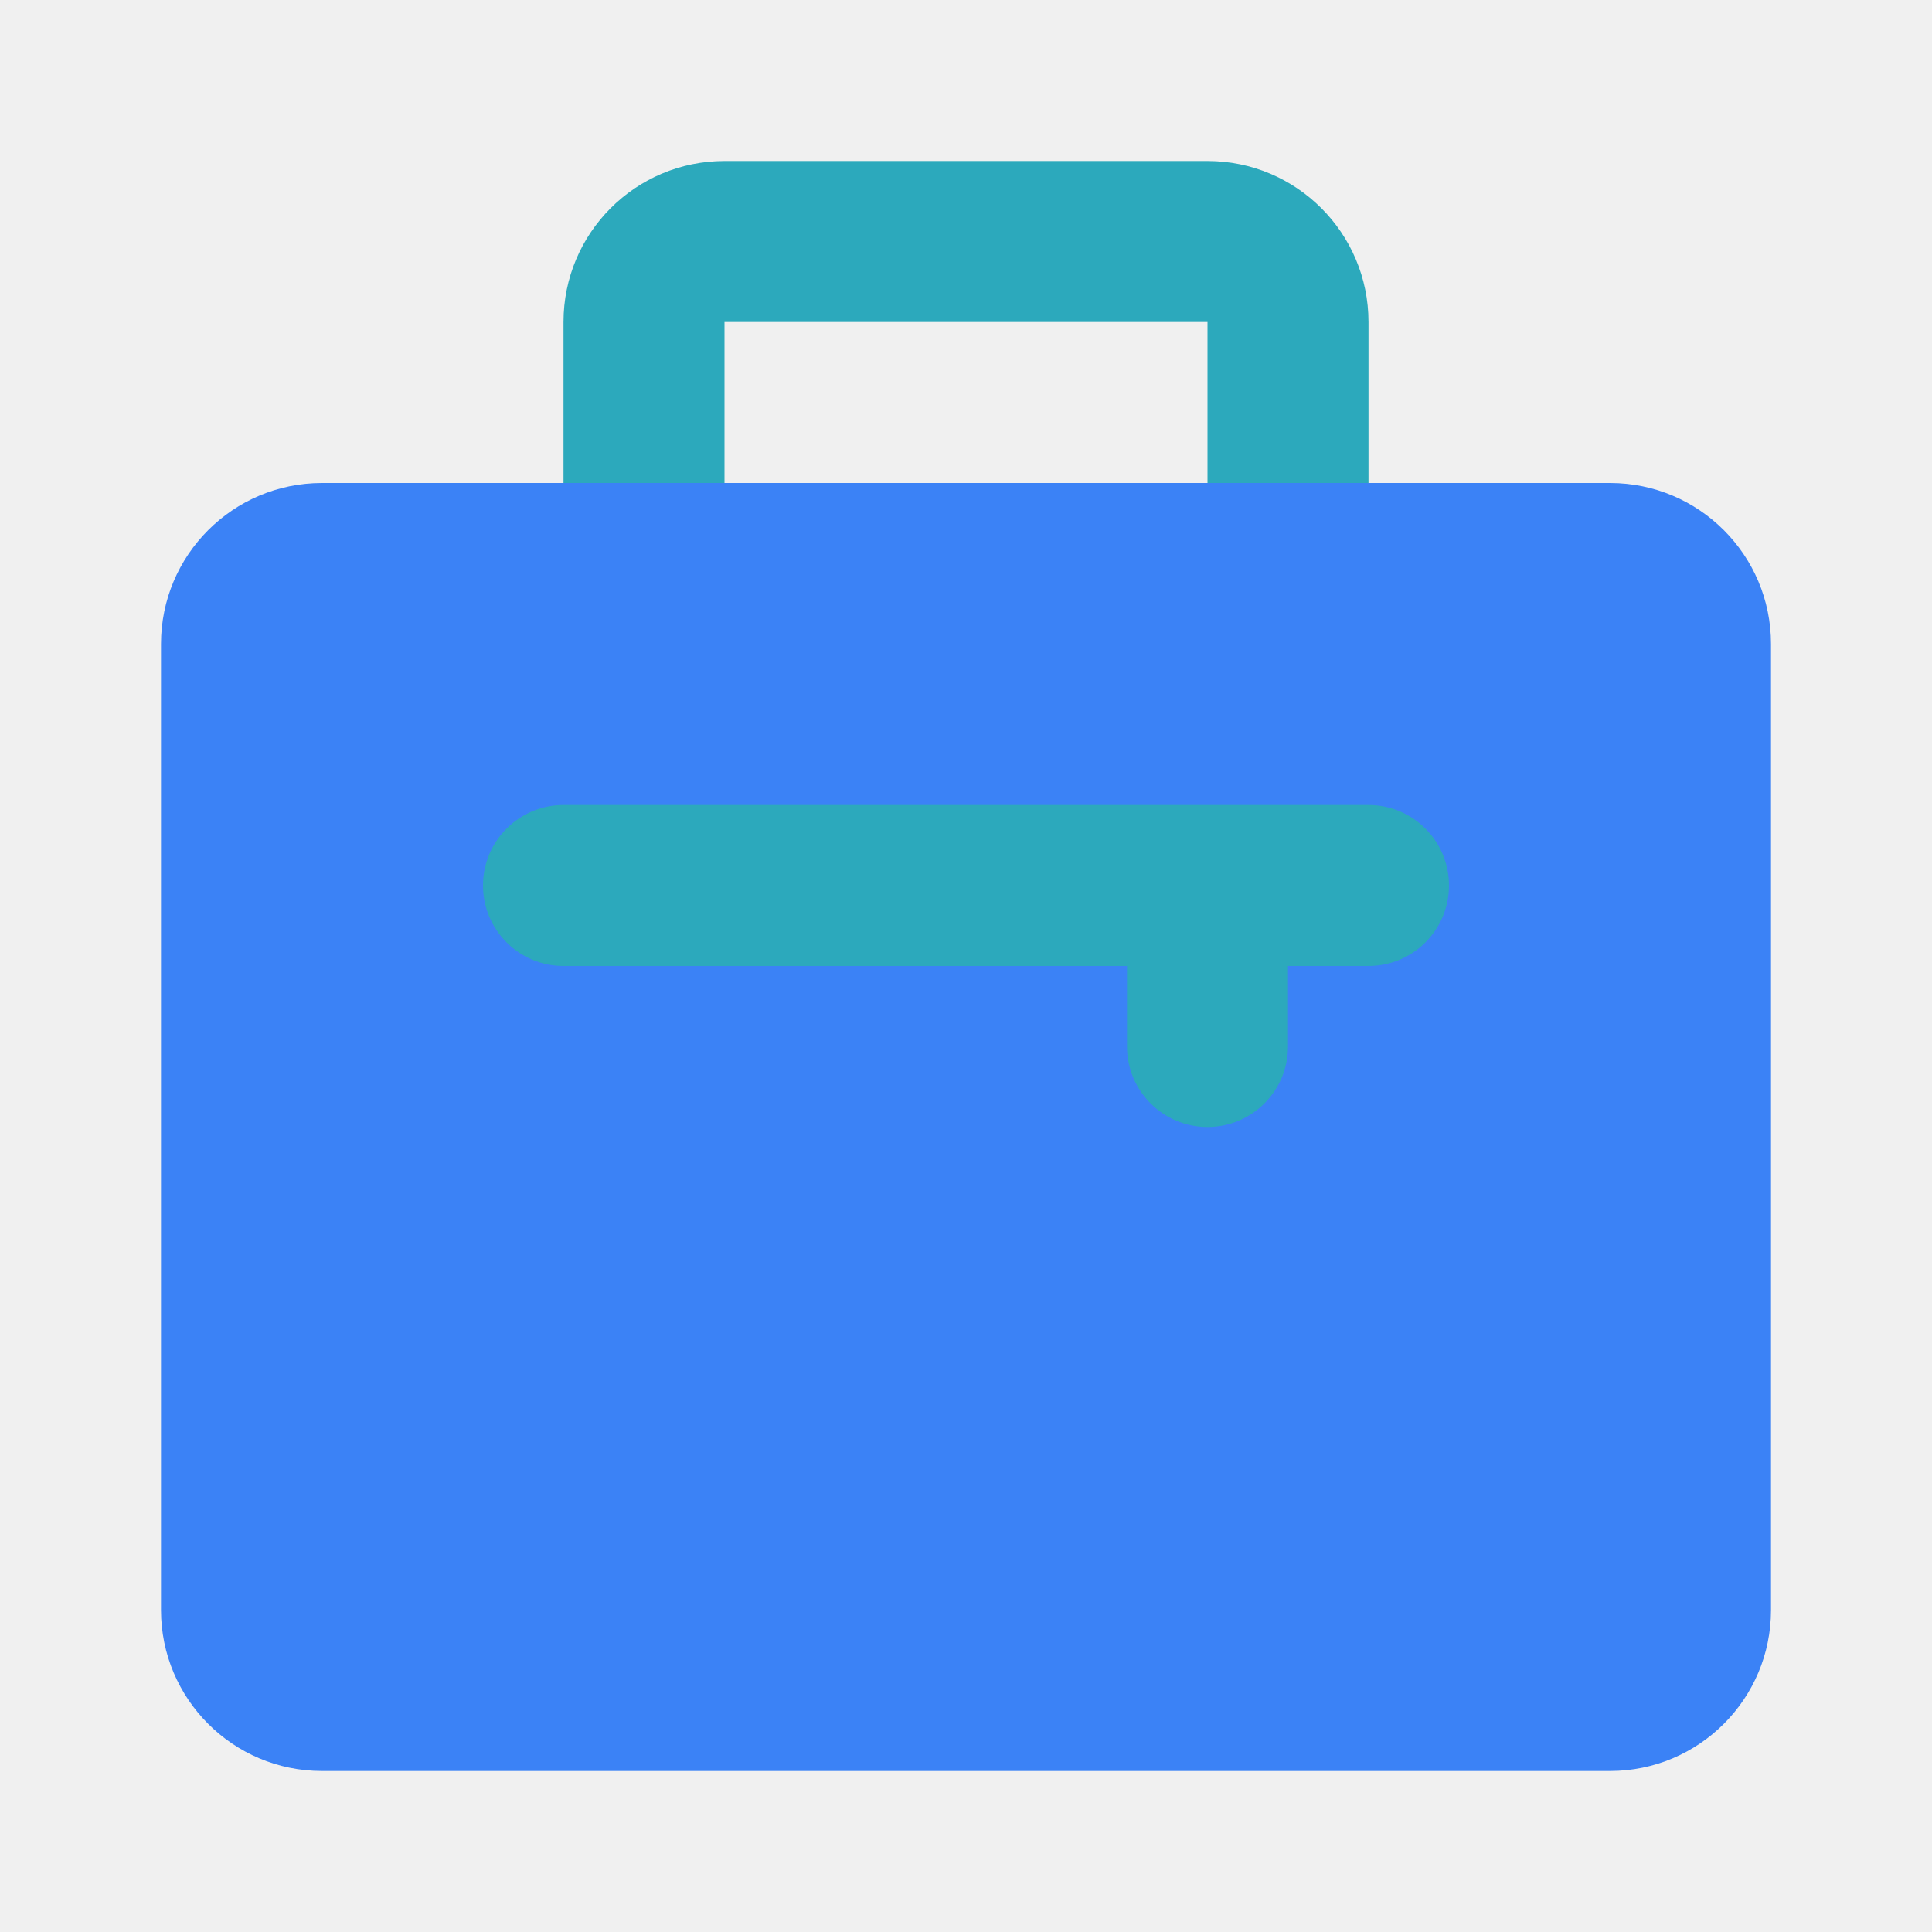
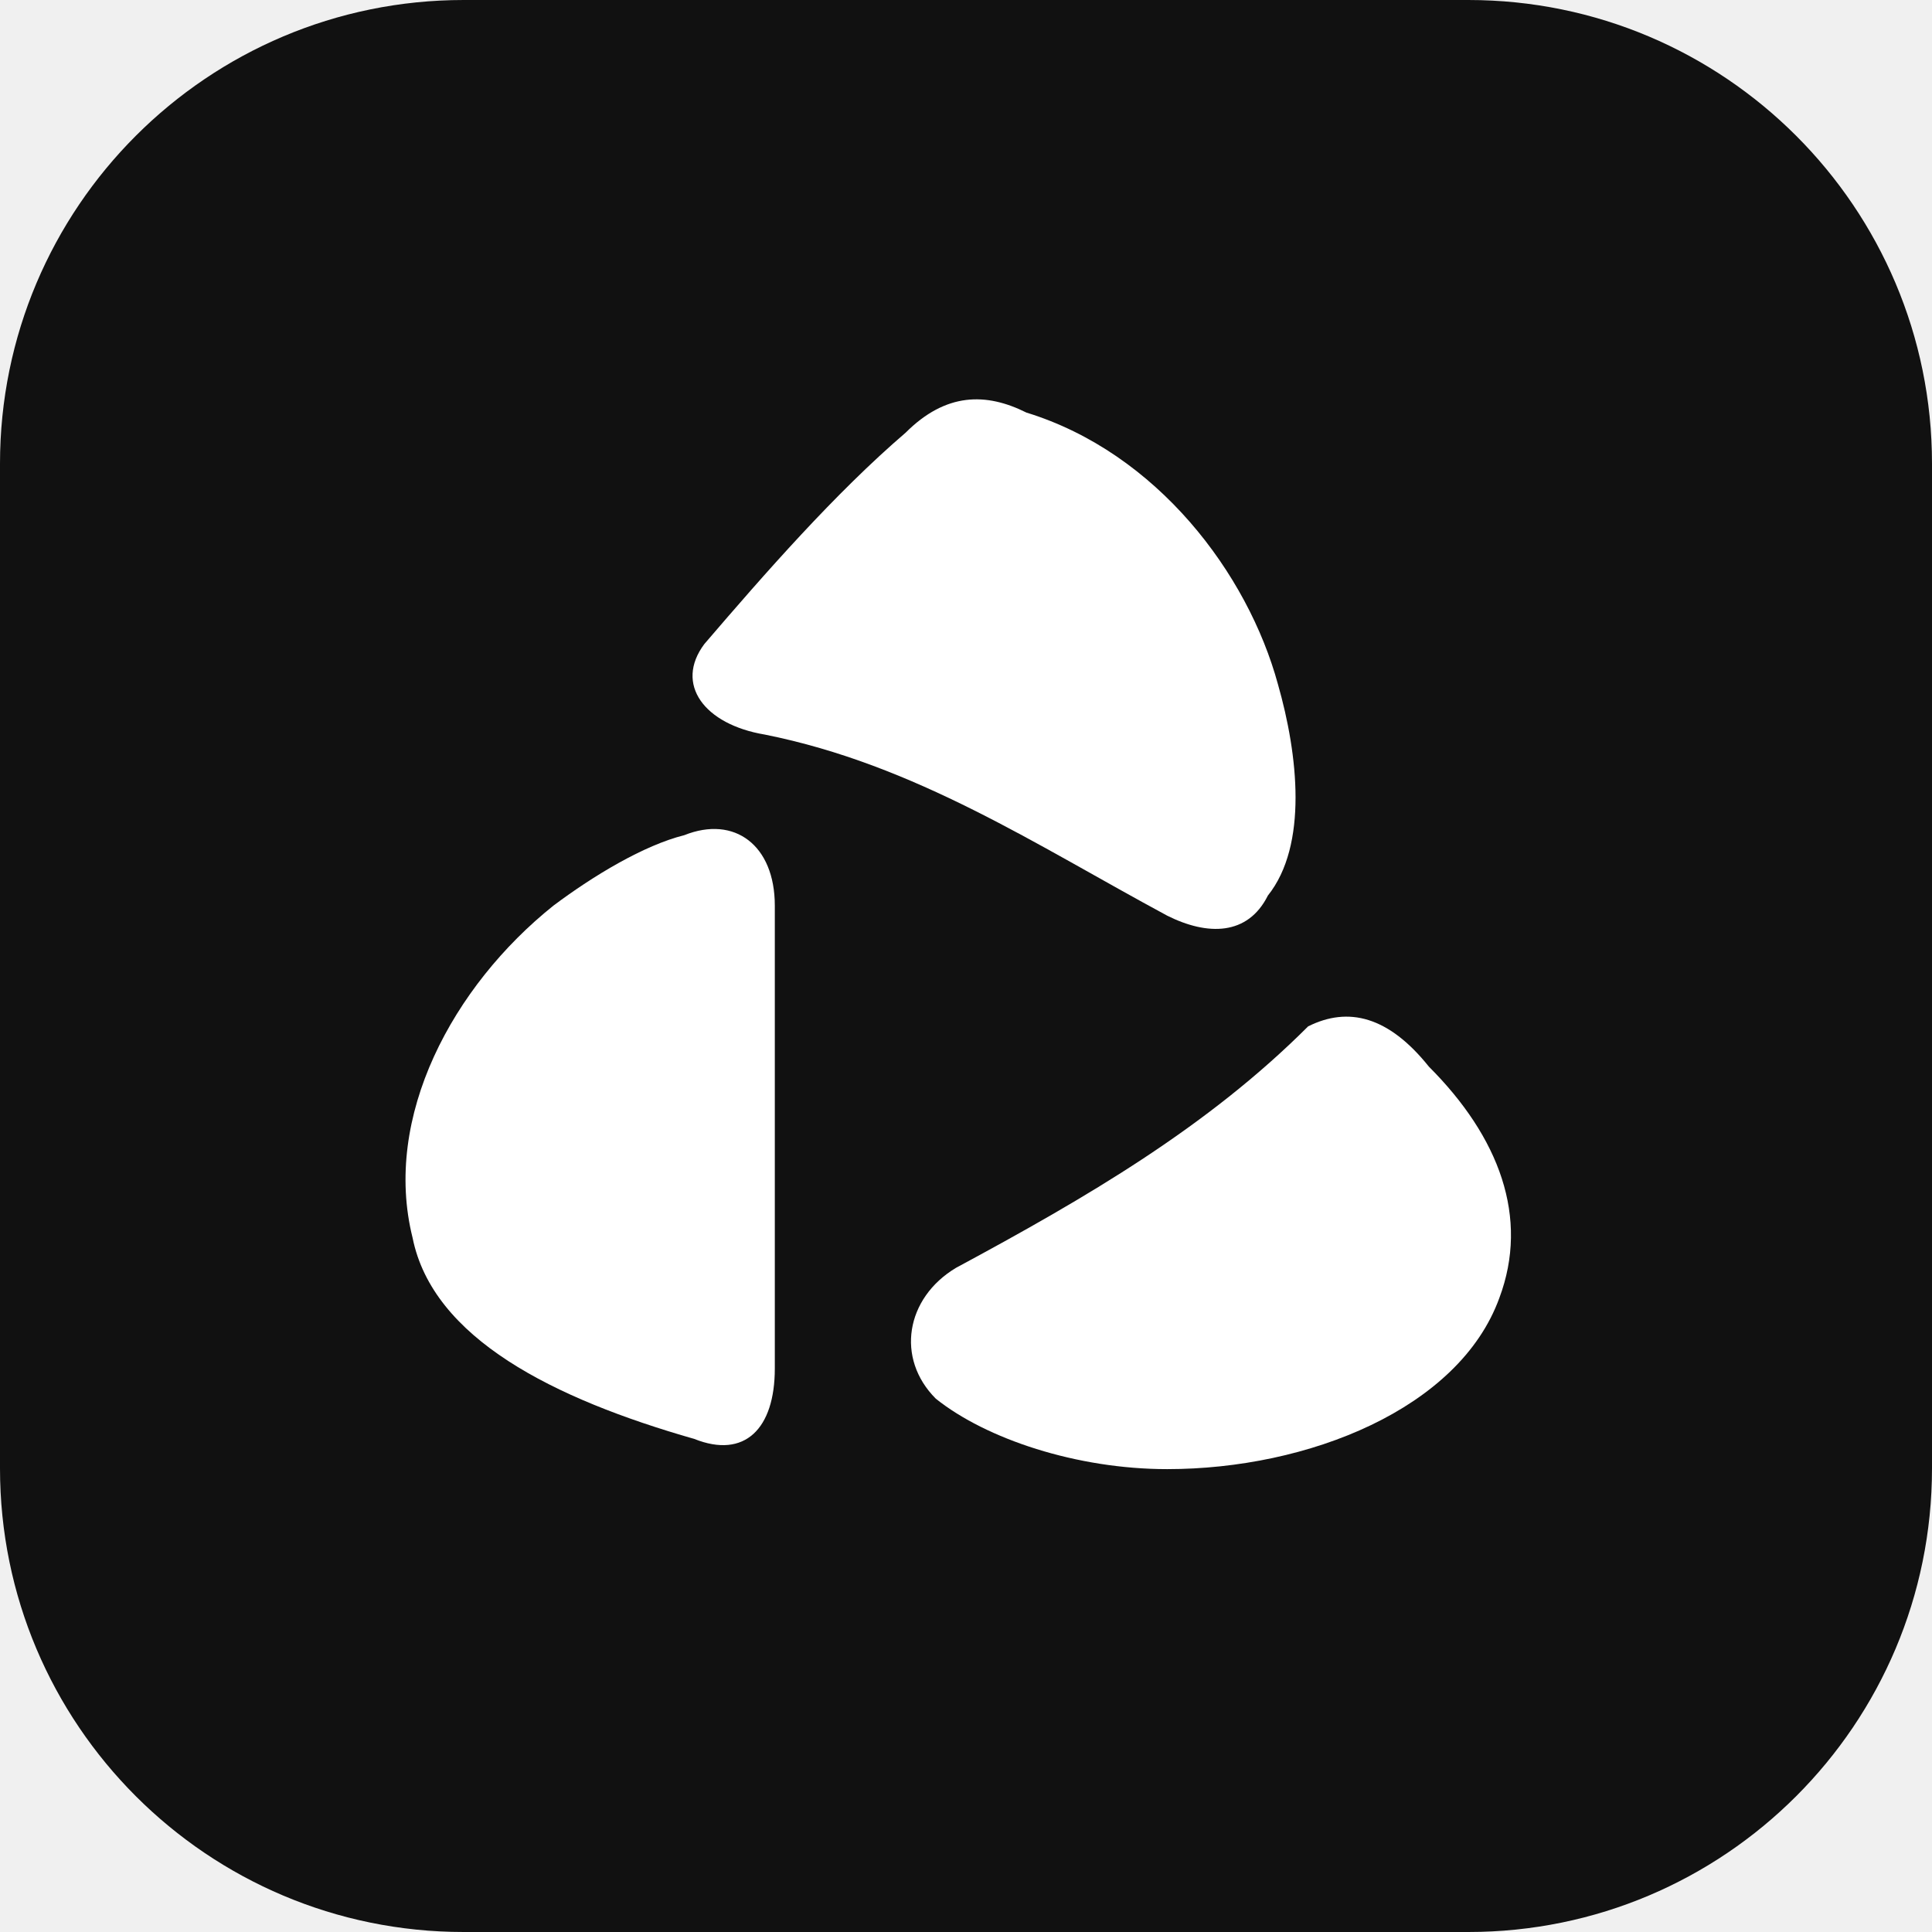
- <svg xmlns="http://www.w3.org/2000/svg" fill="#000000" width="800px" height="800px" viewBox="0 0 24 24" id="job" data-name="Flat Color" class="icon flat-color">
-   <path id="secondary" d="M16,8H8A1,1,0,0,1,7,7V4A2,2,0,0,1,9,2h6a2,2,0,0,1,2,2V7A1,1,0,0,1,16,8ZM9,6h6V4H9Z" style="fill: rgb(44, 169, 188);" />
-   <rect id="primary" x="2" y="6" width="20" height="16" rx="2" style="fill: rgb(59, 130, 246);" />
-   <path id="secondary-2" data-name="secondary" d="M15,14a1,1,0,0,1-1-1V12H7a1,1,0,0,1,0-2H17a1,1,0,0,1,0,2H16v1A1,1,0,0,1,15,14Z" style="fill: rgb(44, 169, 188);" />
+ <svg xmlns="http://www.w3.org/2000/svg" viewBox="0 0 512 512">
+   <rect rx="122.88" width="512" height="512" fill="#111111" />
+   <g transform="translate(64 64) scale(2.666667)" fill="#ffffff">
+     <g transform="translate(-9 -16)">
+       <path d="M55 56 C61 49 68 41 75 35 C79 31 83 31 87 33 C100 37 109 49 112 60 C114 67 115 76 111 81 C109 85 105 85 101 83 C88 76 76 68 61 65 C55 64 52 60 55 56 Z" />
+       <path d="M53 75 C58 73 62 76 62 82 L62 128 C62 134 59 137 54 135 C40 131 28 125 26 115 C23 103 30 90 40 82 C44 79 49 76 53 75 Z" />
+       <path d="M115 94 C119 92 123 93 127 98 C134 105 137 113 134 121 C130 132 115 138 101 138 C92 138 83 135 78 131 C74 127 75 121 80 118 C93 111 105 104 115 94 Z" />
+     </g>
+   </g>
</svg>
